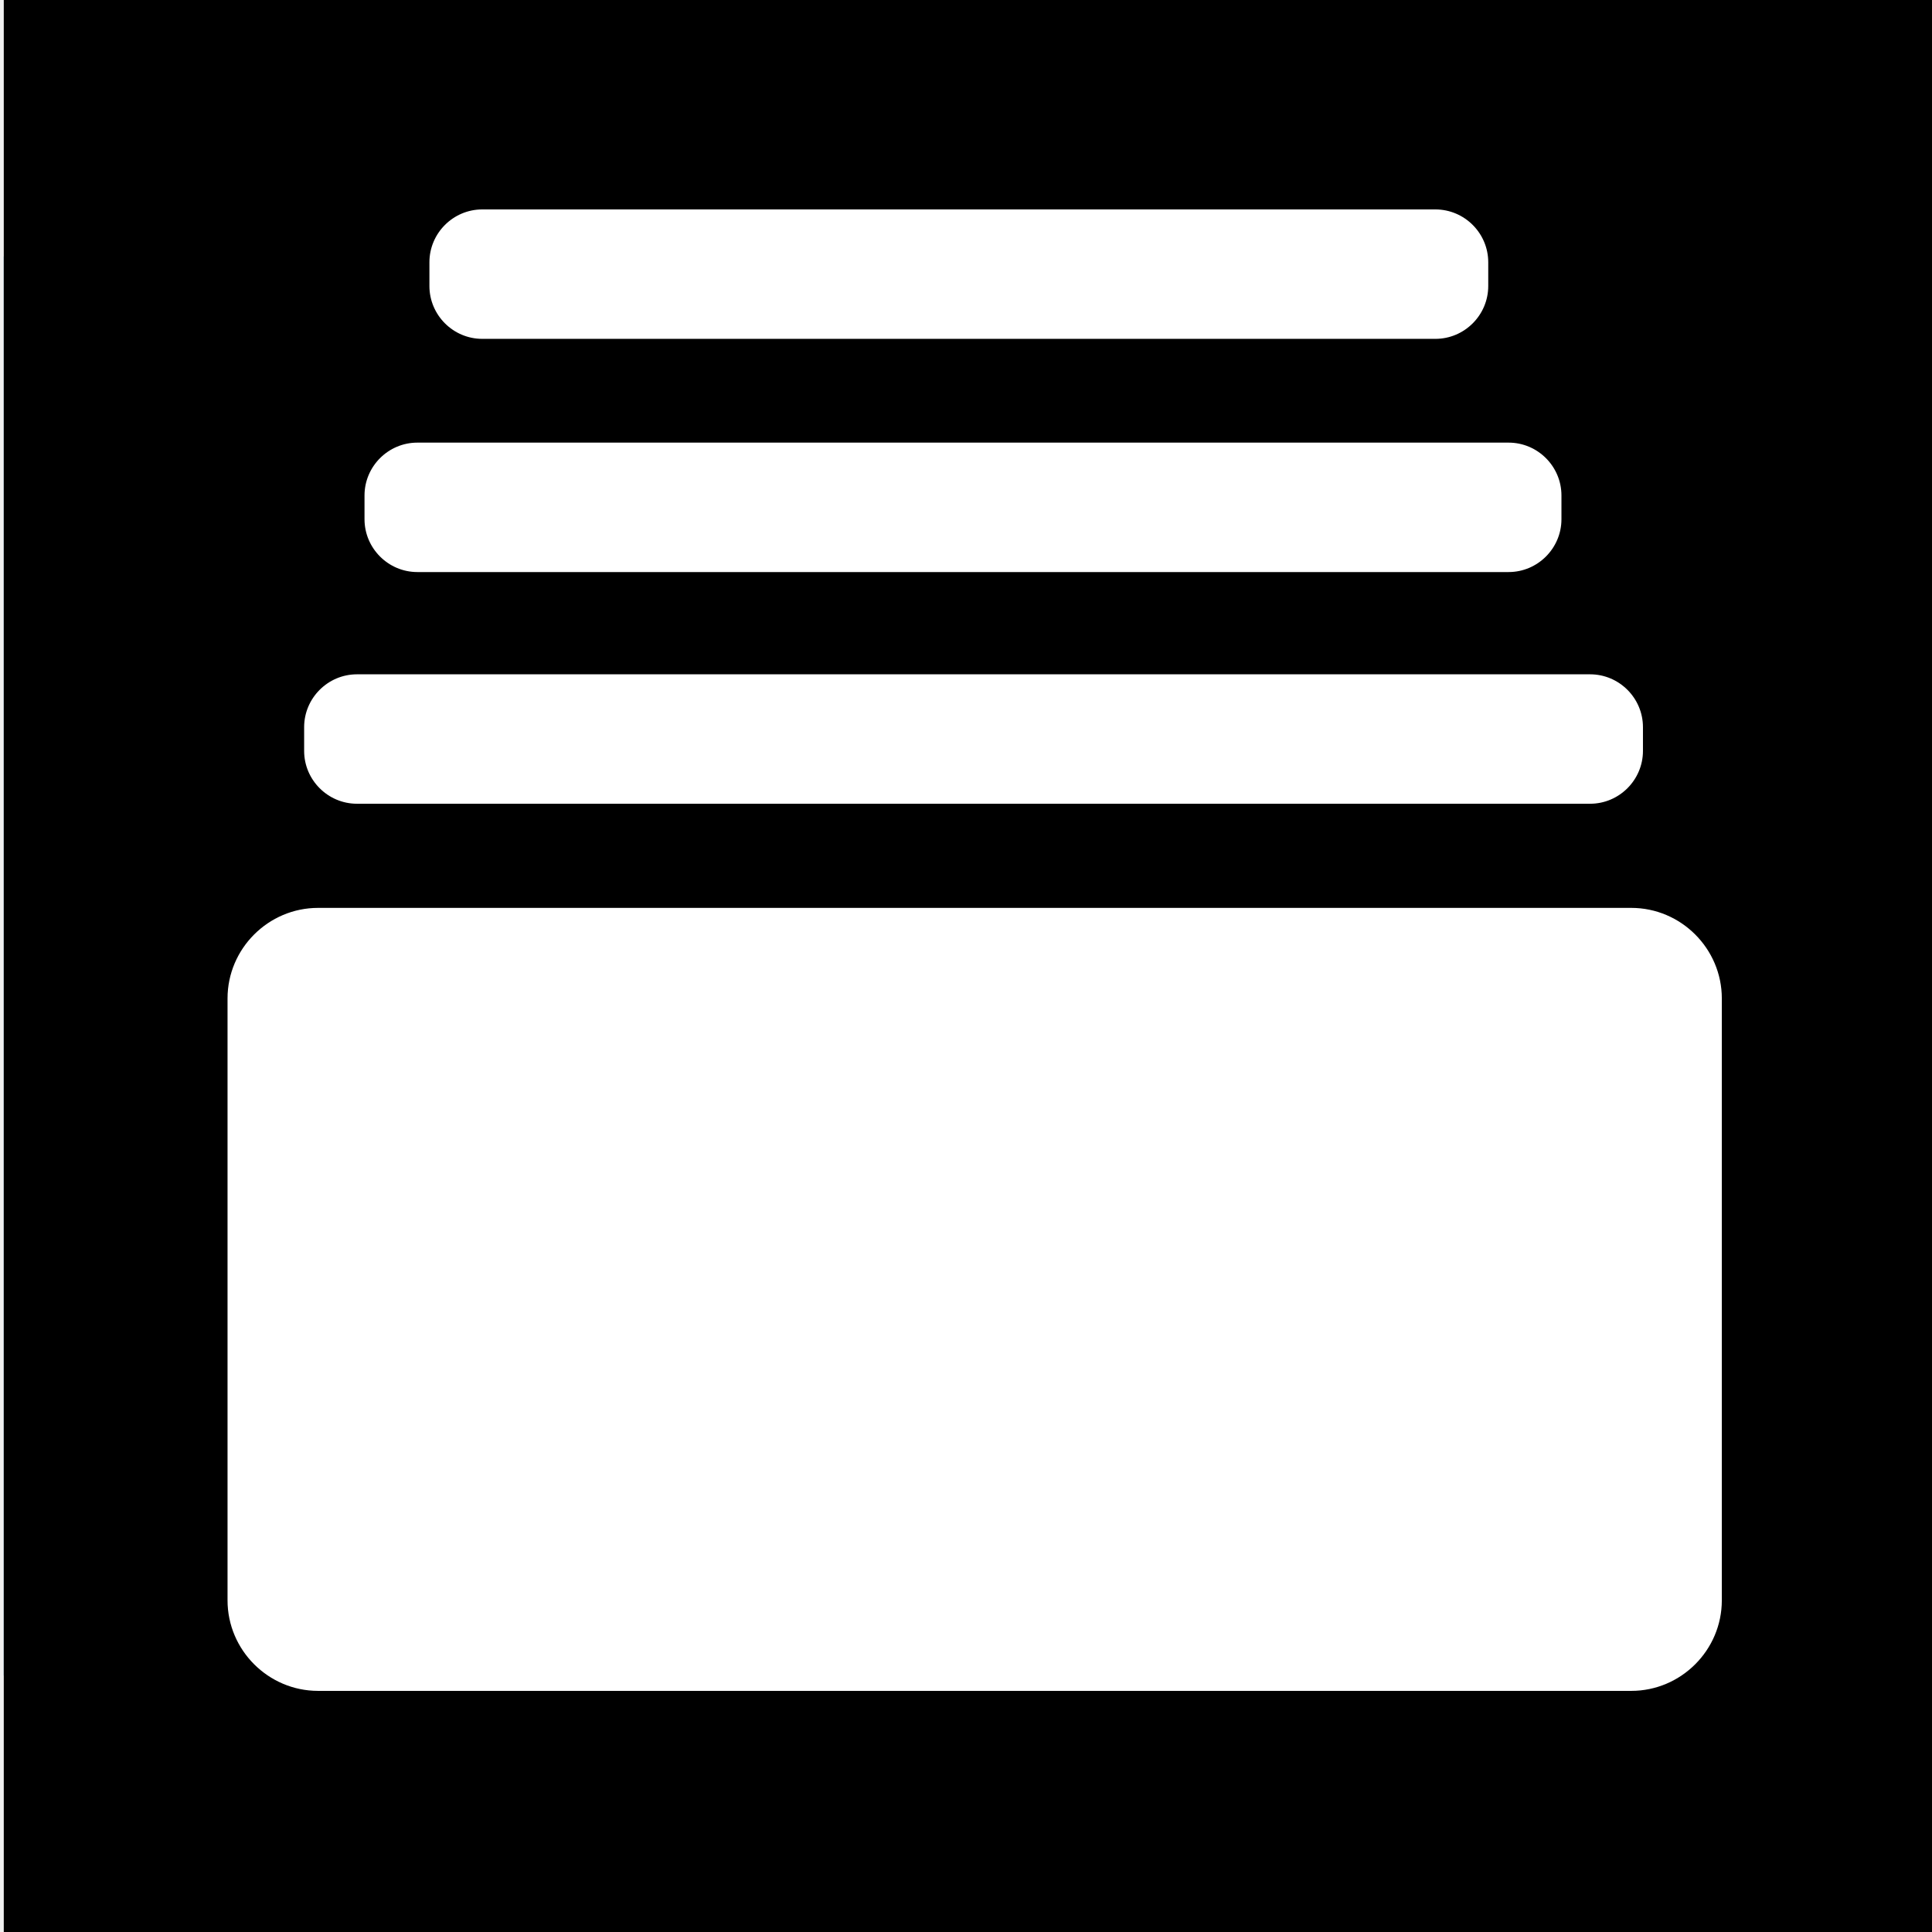
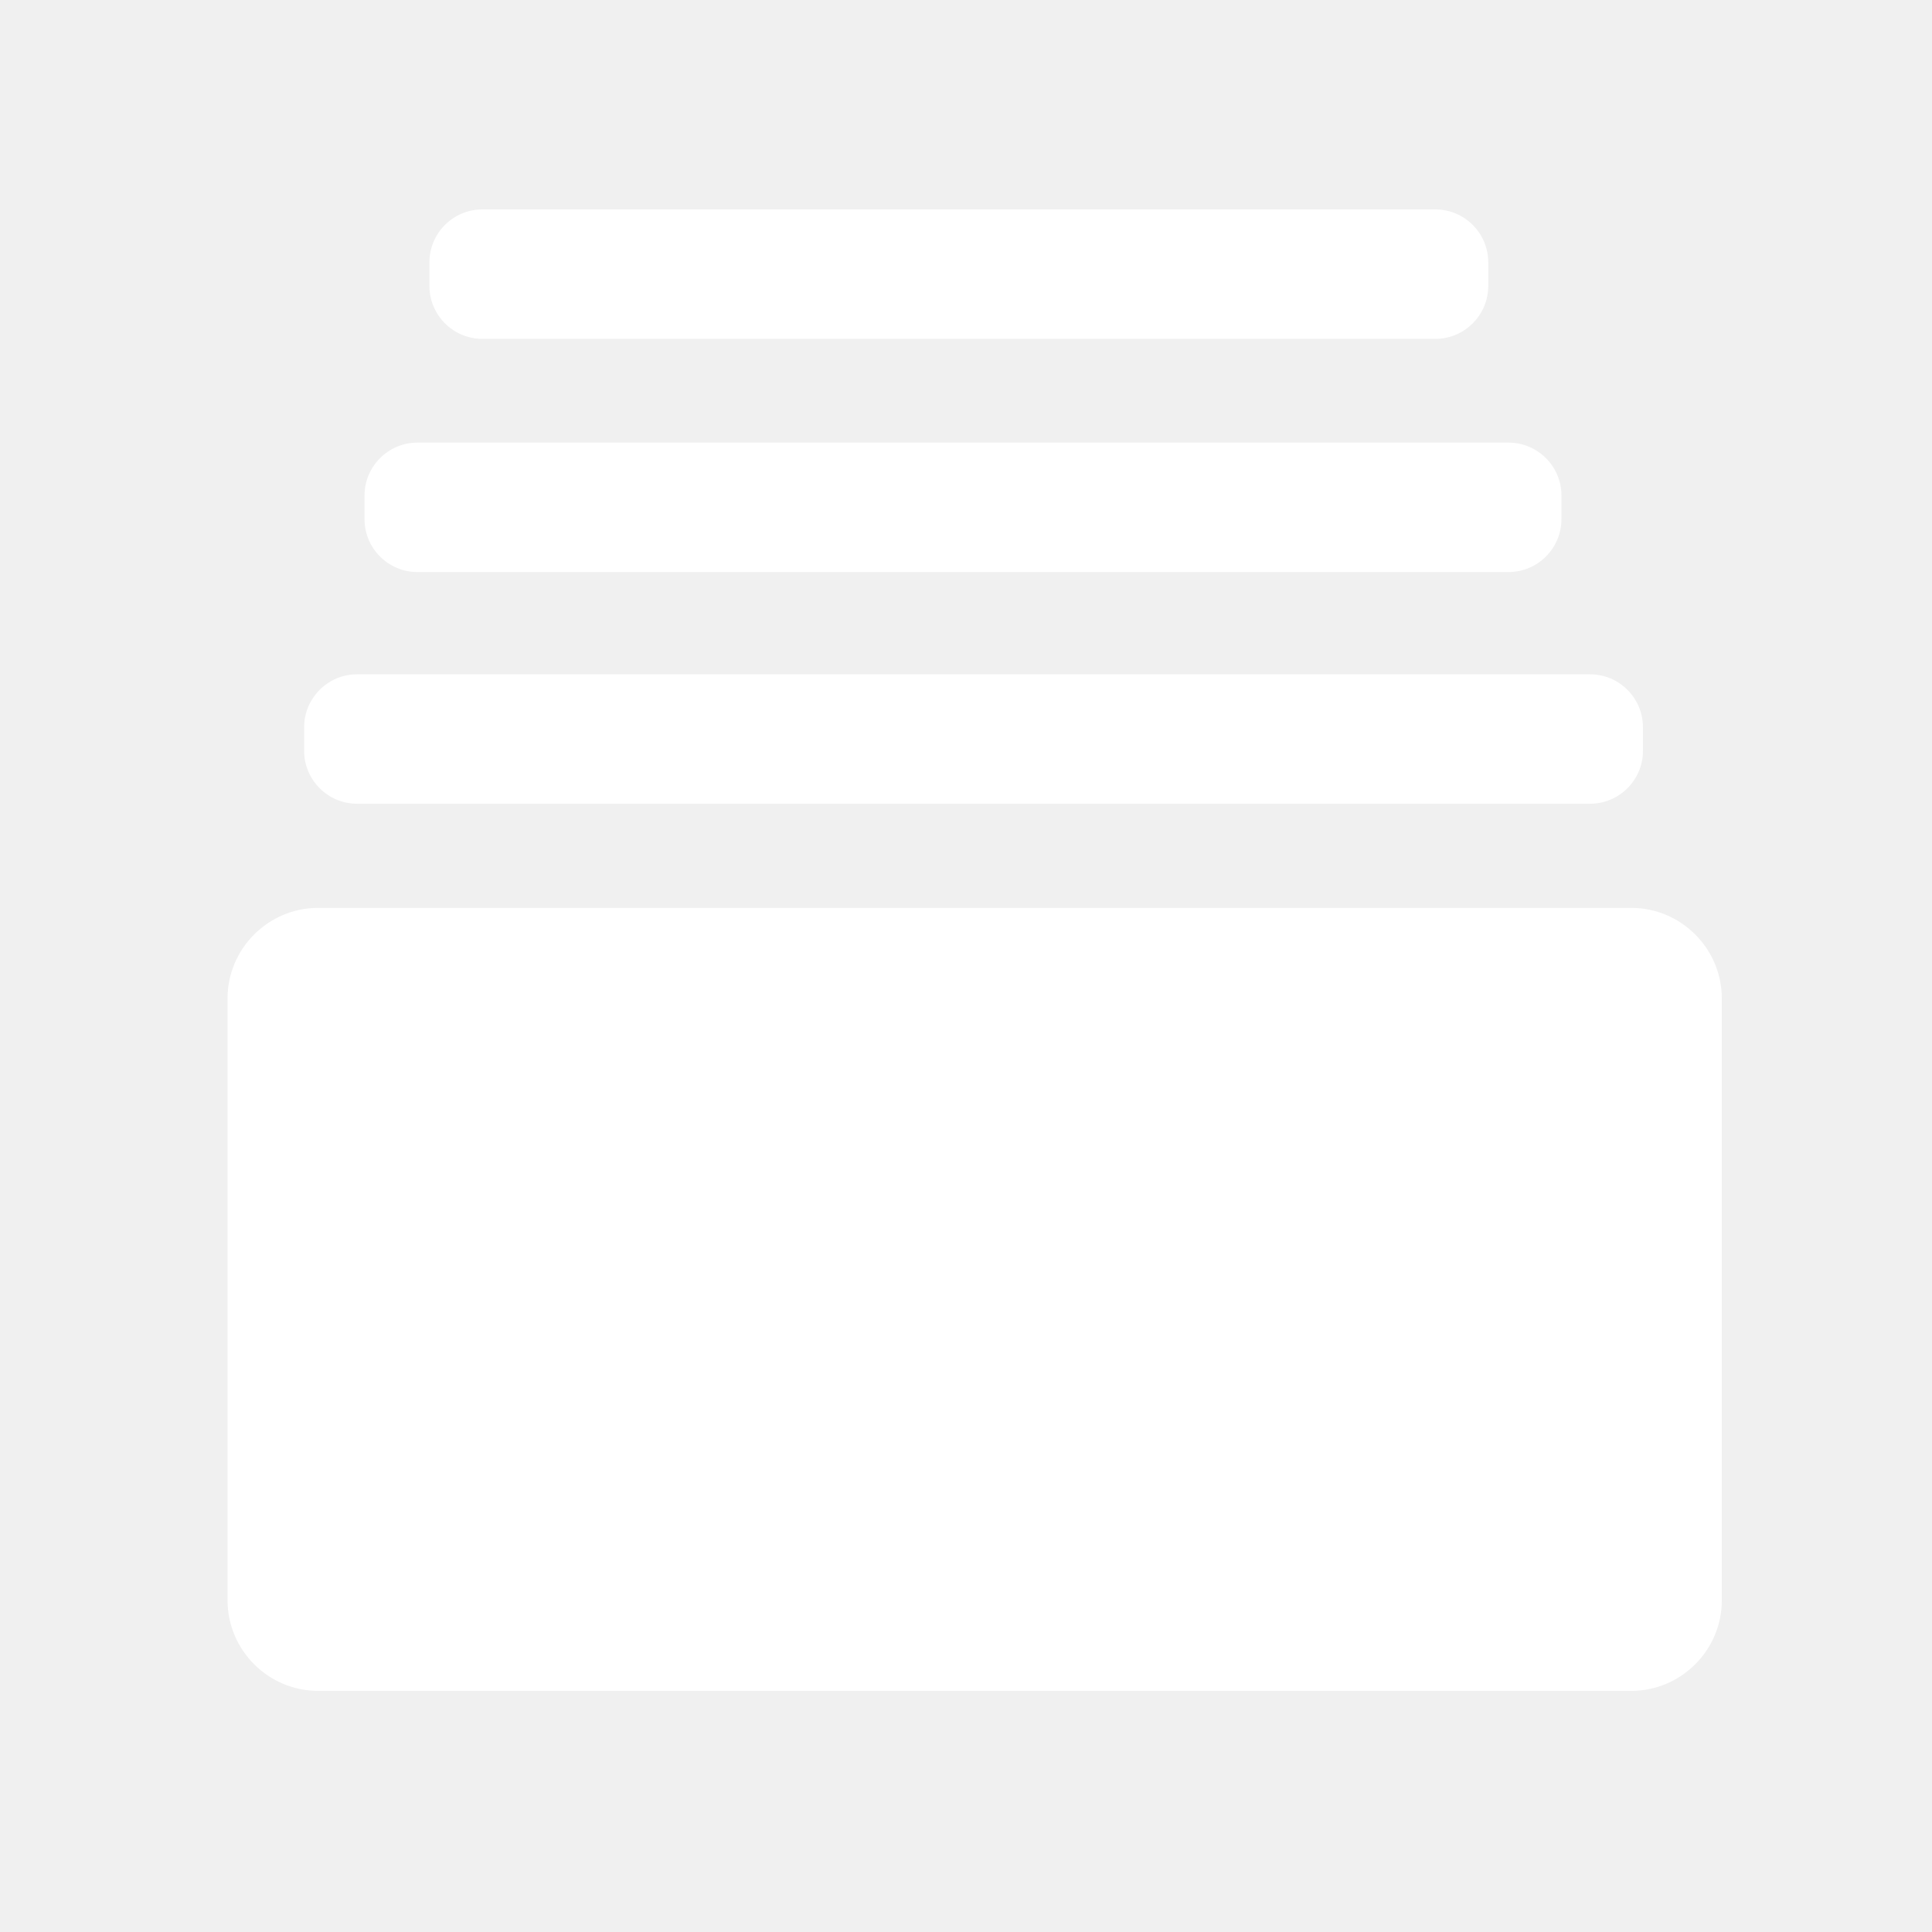
- <svg xmlns="http://www.w3.org/2000/svg" viewBox="0 0 512 512">
-   <style>.st0{display:none}.st1{display:inline}.st2{fill:#0071bc}.st3{display:inline}.st3,.st4{fill:#fff}</style>
-   <path class="st0 st1 st2" d="M1 444V68c1.3-5.1 2.3-10.3 3.9-15.4C15.5 20.1 43.9.1 79.4.1h355.2c2.3 0 4.7 0 7 .2 29 2.6 50.7 16.4 63.5 42.7 3.8 7.8 5.3 16.6 7.9 25v376c-.4 1.1-.9 2.1-1 3.2-4.4 26.1-18.2 45.4-42 56.9-7.8 3.7-16.6 5.3-24.9 7.9h-376c-1.1-.4-2.1-.9-3.2-1-26.1-4.4-45.4-18.2-56.9-42-3.8-7.8-5.4-16.7-8-25z" id="Ebene_2" />
-   <path class="st0 st1" d="M1-18.8h511V512H1z" id="Ebene_4" />
+ <svg xmlns="http://www.w3.org/2000/svg" viewBox="0 0 512 512" id="svg2">
+   <style id="style4">.st0{display:none}.st1{display:inline}.st2{fill:#0071bc}.st3{display:inline}.st3,.st4{fill:#fff}</style>
  <g id="Ebene_1" class="st0">
-     <path class="st3" d="M164 144H81c-6.6 0-12-5.4-12-12V80c0-6.6 5.4-12 12-12h83c6.6 0 12 5.4 12 12v52c0 6.6-5.4 12-12 12zM164 244.3H81c-6.6 0-12-5.4-12-12v-52c0-6.6 5.4-12 12-12h83c6.6 0 12 5.4 12 12v52c0 6.6-5.4 12-12 12zM164 344.6H81c-6.6 0-12-5.4-12-12v-52c0-6.6 5.4-12 12-12h83c6.6 0 12 5.4 12 12v52c0 6.6-5.4 12-12 12zM164 444H81c-6.6 0-12-5.4-12-12v-52c0-6.6 5.4-12 12-12h83c6.6 0 12 5.4 12 12v52c0 6.6-5.4 12-12 12zM433 144h-83c-6.6 0-12-5.4-12-12V80c0-6.6 5.4-12 12-12h83c6.6 0 12 5.4 12 12v52c0 6.6-5.4 12-12 12zM433 244.3h-83c-6.6 0-12-5.4-12-12v-52c0-6.6 5.4-12 12-12h83c6.6 0 12 5.4 12 12v52c0 6.6-5.4 12-12 12zM433 344.6h-83c-6.6 0-12-5.4-12-12v-52c0-6.6 5.4-12 12-12h83c6.6 0 12 5.4 12 12v52c0 6.6-5.4 12-12 12zM297.5 144h-83c-6.6 0-12-5.4-12-12V80c0-6.6 5.4-12 12-12h83c6.6 0 12 5.4 12 12v52c0 6.6-5.4 12-12 12zM297.5 244.3h-83c-6.6 0-12-5.4-12-12v-52c0-6.6 5.4-12 12-12h83c6.6 0 12 5.4 12 12v52c0 6.6-5.4 12-12 12z" />
+     <path class="st3" d="M164 144H81c-6.6 0-12-5.4-12-12V80c0-6.6 5.4-12 12-12h83c6.6 0 12 5.4 12 12v52c0 6.6-5.4 12-12 12zm0 100.3H81c-6.6 0-12-5.4-12-12v-52c0-6.6 5.4-12 12-12h83c6.6 0 12 5.4 12 12v52c0 6.6-5.4 12-12 12zm0 100.3H81c-6.6 0-12-5.4-12-12v-52c0-6.6 5.4-12 12-12h83c6.6 0 12 5.4 12 12v52c0 6.6-5.4 12-12 12zm0 99.4H81c-6.6 0-12-5.4-12-12v-52c0-6.6 5.4-12 12-12h83c6.6 0 12 5.4 12 12v52c0 6.6-5.4 12-12 12zm269-300h-83c-6.6 0-12-5.4-12-12V80c0-6.6 5.4-12 12-12h83c6.6 0 12 5.4 12 12v52c0 6.6-5.4 12-12 12zm0 100.3h-83c-6.6 0-12-5.4-12-12v-52c0-6.6 5.4-12 12-12h83c6.6 0 12 5.4 12 12v52c0 6.6-5.4 12-12 12zm0 100.3h-83c-6.6 0-12-5.4-12-12v-52c0-6.6 5.4-12 12-12h83c6.6 0 12 5.4 12 12v52c0 6.6-5.4 12-12 12zM297.5 144h-83c-6.6 0-12-5.4-12-12V80c0-6.6 5.4-12 12-12h83c6.6 0 12 5.4 12 12v52c0 6.6-5.4 12-12 12zm0 100.3h-83c-6.6 0-12-5.4-12-12v-52c0-6.6 5.4-12 12-12h83c6.6 0 12 5.4 12 12v52c0 6.6-5.4 12-12 12z" id="path9" />
  </g>
  <g id="Ebene_3">
-     <path class="st4" d="M432.3 448.1h-348c-13.2 0-24-10.8-24-24V264.6c0-13.2 10.8-24 24-24h348c13.2 0 24 10.8 24 24v159.5c0 13.2-10.8 24-24 24zM380.4 89.8H127.8c-7.7 0-14-6.3-14-14v-6.3c0-7.7 6.3-14 14-14h252.6c7.7 0 14 6.3 14 14v6.3c0 7.7-6.3 14-14 14zM399.8 151.6H110.6c-7.7 0-14-6.3-14-14v-6.3c0-7.7 6.3-14 14-14h289.2c7.7 0 14 6.3 14 14v6.3c0 7.7-6.3 14-14 14zM421.4 213H94.6c-7.7 0-14-6.3-14-14v-6.3c0-7.7 6.3-14 14-14h326.8c7.7 0 14 6.3 14 14v6.3c0 7.7-6.3 14-14 14z" />
+     <path class="st4" d="M432.3 448.1h-348c-13.2 0-24-10.8-24-24V264.6c0-13.2 10.8-24 24-24h348c13.2 0 24 10.8 24 24v159.5c0 13.2-10.8 24-24 24zM380.4 89.8H127.8c-7.7 0-14-6.3-14-14v-6.3c0-7.7 6.3-14 14-14h252.6c7.7 0 14 6.3 14 14v6.3c0 7.7-6.3 14-14 14zm19.4 61.8H110.6c-7.7 0-14-6.3-14-14v-6.3c0-7.7 6.3-14 14-14h289.2c7.7 0 14 6.3 14 14v6.3c0 7.7-6.3 14-14 14zm21.6 61.4H94.6c-7.7 0-14-6.3-14-14v-6.3c0-7.7 6.3-14 14-14h326.8c7.7 0 14 6.3 14 14v6.3c0 7.7-6.3 14-14 14z" id="path12" />
  </g>
</svg>
